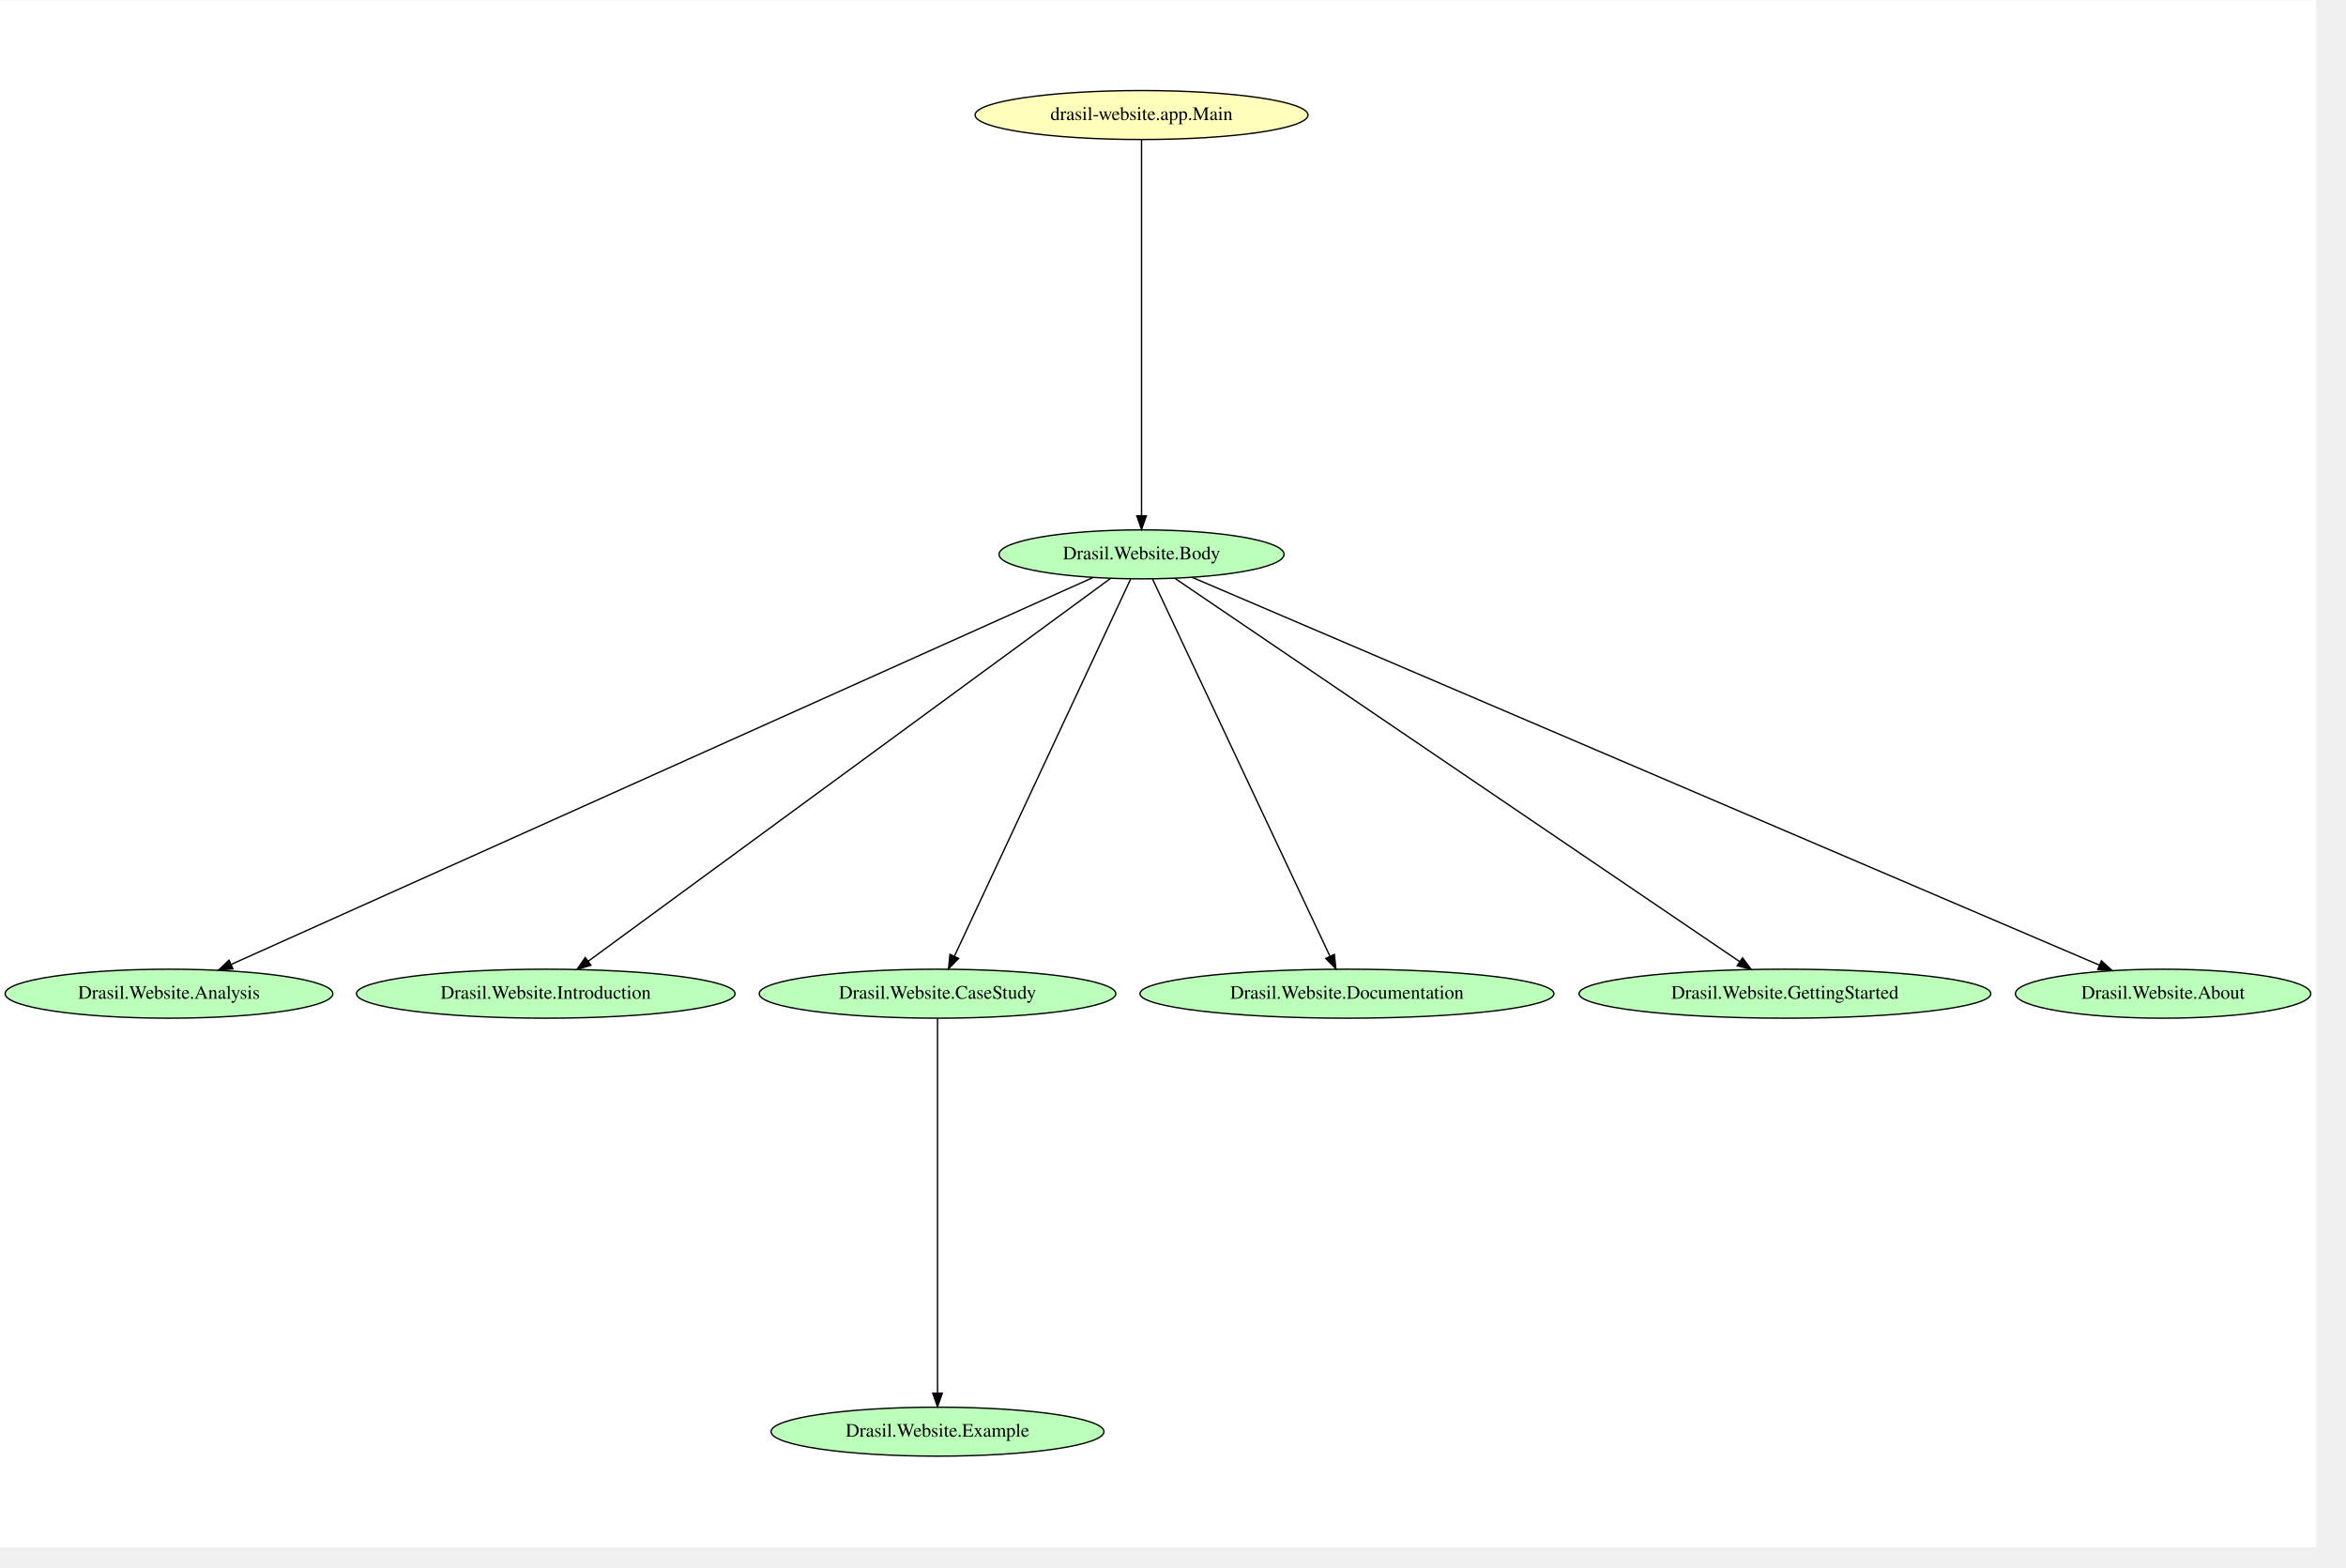
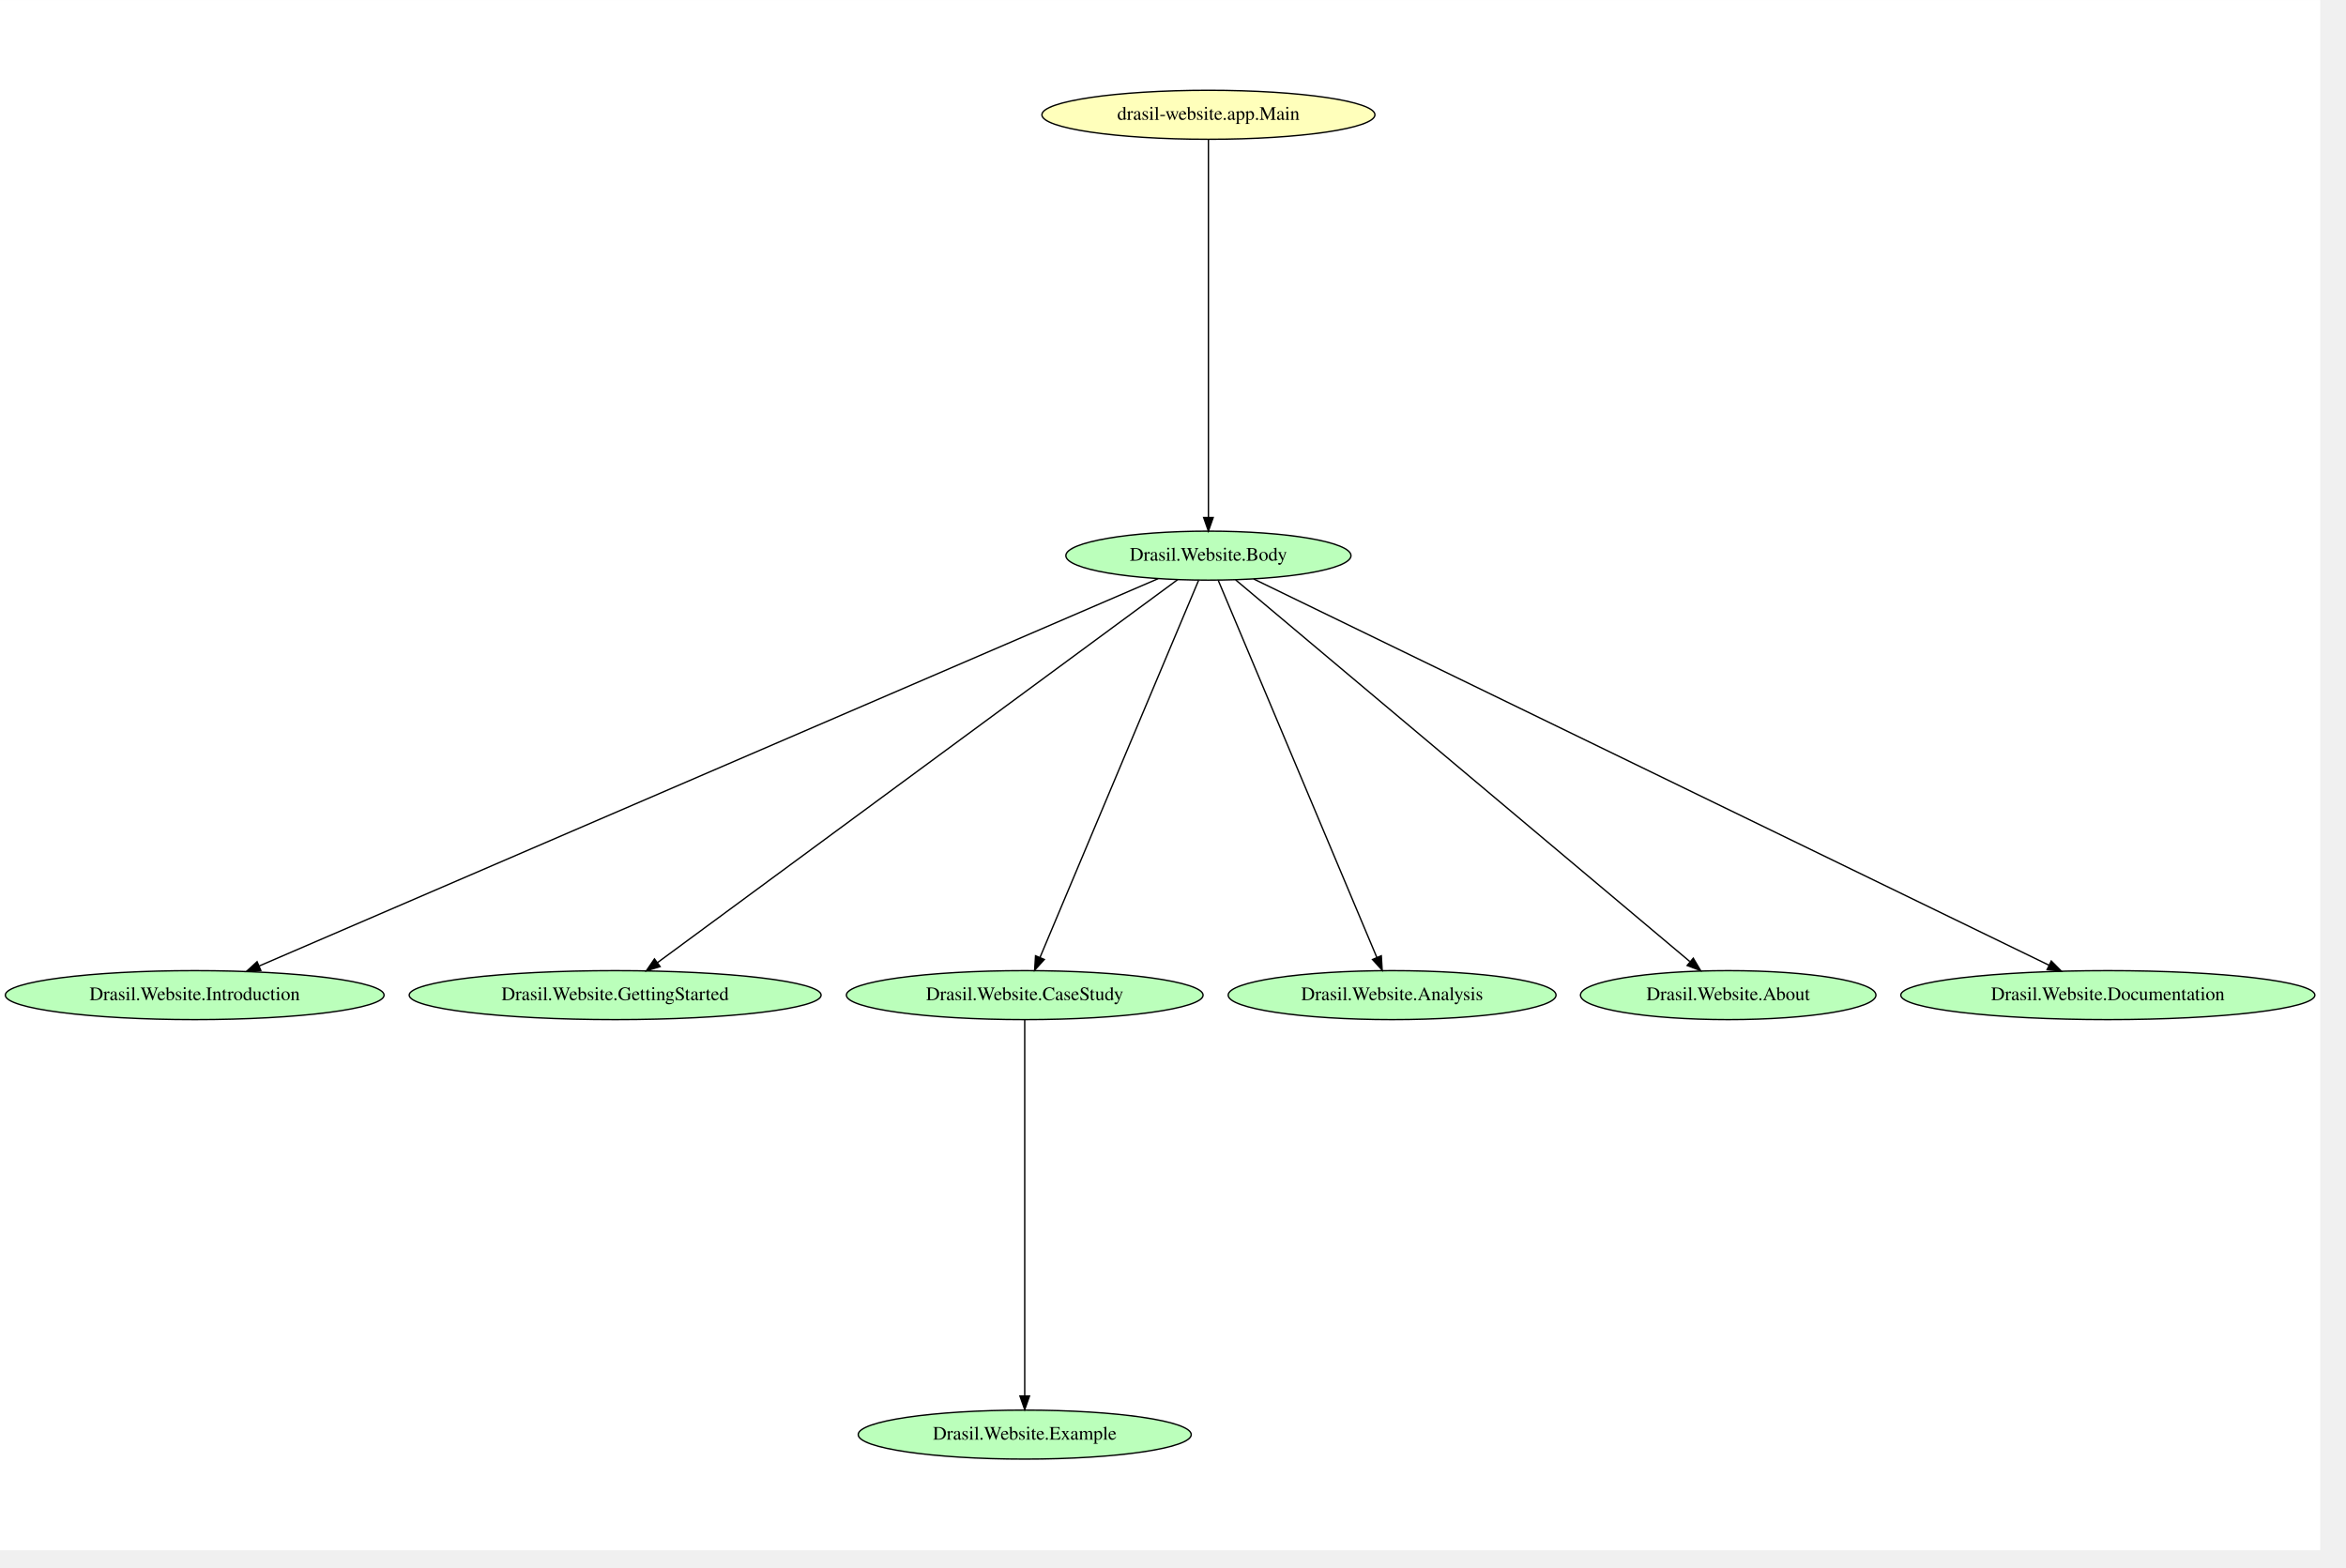
- <svg xmlns="http://www.w3.org/2000/svg" width="431pt" height="288pt" viewBox="0.00 0.00 431.18 288.00">
-   <g id="graph0" class="graph" transform="scale(0.25 0.25) rotate(0) translate(4 1133.33)">
-     <polygon fill="white" stroke="transparent" points="-4,4 -4,-1133.33 1698.78,-1133.33 1698.78,4 -4,4" />
+ <svg xmlns="http://www.w3.org/2000/svg" width="431pt" height="288pt" viewBox="0.00 0.00 431.03 288.00">
+   <g id="graph0" class="graph" transform="scale(0.25 0.25) rotate(0) translate(4 1135.33)">
+     <polygon fill="white" stroke="transparent" points="-4,4 -4,-1135.33 1701.17,-1135.33 1701.17,4 -4,4" />
    <g id="node1" class="node">
-       <ellipse fill="#bbffbb" stroke="black" cx="120.24" cy="-403" rx="120.48" ry="18" />
-       <text text-anchor="middle" x="120.24" y="-399.3" font-family="Times,serif" font-size="14.00">Drasil.Website.Analysis</text>
+       <ellipse fill="#bbffbb" stroke="black" cx="884.09" cy="-727" rx="104.78" ry="18" />
+       <text text-anchor="middle" x="884.09" y="-723.3" font-family="Times,serif" font-size="14.00">Drasil.Website.Body</text>
    </g>
    <g id="node2" class="node">
-       <ellipse fill="#bbffbb" stroke="black" cx="397.24" cy="-403" rx="139.18" ry="18" />
-       <text text-anchor="middle" x="397.24" y="-399.3" font-family="Times,serif" font-size="14.00">Drasil.Website.Introduction</text>
+       <ellipse fill="#bbffbb" stroke="black" cx="139.09" cy="-404" rx="139.18" ry="18" />
+       <text text-anchor="middle" x="139.09" y="-400.3" font-family="Times,serif" font-size="14.00">Drasil.Website.Introduction</text>
+     </g>
+     <g id="edge8" class="edge">
+       <path fill="none" stroke="black" d="M847.14,-710.08C723.57,-656.84 324.67,-484.96 186.62,-425.48" />
+       <polygon fill="black" stroke="black" points="187.71,-422.14 177.14,-421.4 184.94,-428.57 187.71,-422.14" />
    </g>
    <g id="node3" class="node">
-       <ellipse fill="#bbffbb" stroke="black" cx="835.24" cy="-726" rx="104.78" ry="18" />
-       <text text-anchor="middle" x="835.24" y="-722.3" font-family="Times,serif" font-size="14.00">Drasil.Website.Body</text>
+       <ellipse fill="#bbffbb" stroke="black" cx="448.09" cy="-404" rx="151.37" ry="18" />
+       <text text-anchor="middle" x="448.09" y="-400.3" font-family="Times,serif" font-size="14.00">Drasil.Website.GettingStarted</text>
    </g>
    <g id="edge7" class="edge">
-       <path fill="none" stroke="black" d="M799.29,-708.86C680.22,-655.4 298.74,-484.14 166.16,-424.62" />
-       <polygon fill="black" stroke="black" points="167.24,-421.26 156.68,-420.36 164.37,-427.65 167.24,-421.26" />
+       <path fill="none" stroke="black" d="M861.56,-709.42C789.23,-656.16 562.69,-489.38 479.3,-427.98" />
+       <polygon fill="black" stroke="black" points="481.13,-424.98 471,-421.87 476.98,-430.62 481.13,-424.98" />
+     </g>
+     <g id="node4" class="node">
+       <ellipse fill="#bbffbb" stroke="black" cx="749.09" cy="-404" rx="131.08" ry="18" />
+       <text text-anchor="middle" x="749.09" y="-400.3" font-family="Times,serif" font-size="14.00">Drasil.Website.CaseStudy</text>
    </g>
    <g id="edge6" class="edge">
-       <path fill="none" stroke="black" d="M812.61,-708.42C739.87,-655.11 511.91,-488.04 428.34,-426.8" />
-       <polygon fill="black" stroke="black" points="430.39,-423.96 420.26,-420.87 426.25,-429.6 430.39,-423.96" />
+       <path fill="none" stroke="black" d="M876.83,-708.74C854.58,-655.84 787.21,-495.65 760.33,-431.74" />
+       <polygon fill="black" stroke="black" points="763.48,-430.2 756.38,-422.34 757.03,-432.92 763.48,-430.2" />
    </g>
-     <g id="node4" class="node">
-       <ellipse fill="#bbffbb" stroke="black" cx="685.24" cy="-403" rx="131.08" ry="18" />
-       <text text-anchor="middle" x="685.24" y="-399.3" font-family="Times,serif" font-size="14.00">Drasil.Website.CaseStudy</text>
+     <g id="node5" class="node">
+       <ellipse fill="#bbffbb" stroke="black" cx="1019.09" cy="-404" rx="120.48" ry="18" />
+       <text text-anchor="middle" x="1019.09" y="-400.3" font-family="Times,serif" font-size="14.00">Drasil.Website.Analysis</text>
    </g>
    <g id="edge5" class="edge">
-       <path fill="none" stroke="black" d="M827.17,-707.74C802.45,-654.84 727.6,-494.65 697.74,-430.74" />
-       <polygon fill="black" stroke="black" points="700.75,-428.92 693.34,-421.34 694.41,-431.89 700.75,-428.92" />
+       <path fill="none" stroke="black" d="M891.35,-708.74C913.6,-655.84 980.96,-495.65 1007.84,-431.74" />
+       <polygon fill="black" stroke="black" points="1011.14,-432.92 1011.79,-422.34 1004.69,-430.2 1011.14,-432.92" />
    </g>
-     <g id="node5" class="node">
-       <ellipse fill="#bbffbb" stroke="black" cx="986.24" cy="-403" rx="152.17" ry="18" />
-       <text text-anchor="middle" x="986.24" y="-399.3" font-family="Times,serif" font-size="14.00">Drasil.Website.Documentation</text>
+     <g id="node7" class="node">
+       <ellipse fill="#bbffbb" stroke="black" cx="1266.09" cy="-404" rx="108.58" ry="18" />
+       <text text-anchor="middle" x="1266.09" y="-400.3" font-family="Times,serif" font-size="14.00">Drasil.Website.About</text>
    </g>
    <g id="edge4" class="edge">
-       <path fill="none" stroke="black" d="M843.36,-707.74C868.24,-654.84 943.6,-494.65 973.66,-430.74" />
-       <polygon fill="black" stroke="black" points="976.99,-431.88 978.08,-421.34 970.66,-428.9 976.99,-431.88" />
+       <path fill="none" stroke="black" d="M904.09,-709.19C967.5,-655.91 1164.22,-490.6 1237.87,-428.71" />
+       <polygon fill="black" stroke="black" points="1240.42,-431.14 1245.82,-422.03 1235.92,-425.78 1240.42,-431.14" />
    </g>
-     <g id="node7" class="node">
-       <ellipse fill="#bbffbb" stroke="black" cx="1308.24" cy="-403" rx="151.37" ry="18" />
-       <text text-anchor="middle" x="1308.24" y="-399.3" font-family="Times,serif" font-size="14.00">Drasil.Website.GettingStarted</text>
+     <g id="node8" class="node">
+       <ellipse fill="#bbffbb" stroke="black" cx="1545.09" cy="-404" rx="152.17" ry="18" />
+       <text text-anchor="middle" x="1545.09" y="-400.3" font-family="Times,serif" font-size="14.00">Drasil.Website.Documentation</text>
    </g>
    <g id="edge3" class="edge">
-       <path fill="none" stroke="black" d="M859.67,-708.42C938.31,-655.05 1184.9,-487.7 1274.92,-426.61" />
-       <polygon fill="black" stroke="black" points="1277.07,-429.38 1283.38,-420.87 1273.14,-423.59 1277.07,-429.38" />
+       <path fill="none" stroke="black" d="M917.32,-709.86C1027.16,-656.52 1378.55,-485.88 1501.84,-426" />
+       <polygon fill="black" stroke="black" points="1503.53,-429.07 1511,-421.55 1500.47,-422.77 1503.53,-429.07" />
    </g>
-     <g id="node8" class="node">
-       <ellipse fill="#bbffbb" stroke="black" cx="1586.24" cy="-403" rx="108.58" ry="18" />
-       <text text-anchor="middle" x="1586.24" y="-399.3" font-family="Times,serif" font-size="14.00">Drasil.Website.About</text>
+     <g id="node6" class="node">
+       <ellipse fill="#bbffbb" stroke="black" cx="749.09" cy="-81" rx="122.38" ry="18" />
+       <text text-anchor="middle" x="749.09" y="-77.3" font-family="Times,serif" font-size="14.00">Drasil.Website.Example</text>
    </g>
    <g id="edge2" class="edge">
-       <path fill="none" stroke="black" d="M872.48,-709.08C997.34,-655.71 1401.03,-483.16 1539.28,-424.07" />
-       <polygon fill="black" stroke="black" points="1540.95,-427.16 1548.77,-420.01 1538.2,-420.73 1540.95,-427.16" />
+       <path fill="none" stroke="black" d="M749.09,-385.74C749.09,-333.05 749.09,-173.96 749.09,-109.54" />
+       <polygon fill="black" stroke="black" points="752.59,-109.34 749.09,-99.34 745.59,-109.34 752.59,-109.34" />
    </g>
-     <g id="node6" class="node">
-       <ellipse fill="#bbffbb" stroke="black" cx="685.24" cy="-81" rx="122.38" ry="18" />
-       <text text-anchor="middle" x="685.24" y="-77.3" font-family="Times,serif" font-size="14.00">Drasil.Website.Example</text>
+     <g id="node9" class="node">
+       <ellipse fill="#ffffbb" stroke="black" cx="884.09" cy="-1051" rx="122.38" ry="18" />
+       <text text-anchor="middle" x="884.09" y="-1047.3" font-family="Times,serif" font-size="14.00">drasil-website.app.Main</text>
    </g>
    <g id="edge1" class="edge">
-       <path fill="none" stroke="black" d="M685.24,-384.8C685.24,-332.27 685.24,-173.68 685.24,-109.45" />
-       <polygon fill="black" stroke="black" points="688.74,-109.29 685.24,-99.29 681.74,-109.29 688.74,-109.29" />
-     </g>
-     <g id="node9" class="node">
-       <ellipse fill="#ffffbb" stroke="black" cx="835.24" cy="-1049" rx="122.38" ry="18" />
-       <text text-anchor="middle" x="835.24" y="-1045.3" font-family="Times,serif" font-size="14.00">drasil-website.app.Main</text>
-     </g>
-     <g id="edge8" class="edge">
-       <path fill="none" stroke="black" d="M835.24,-1030.74C835.24,-978.05 835.24,-818.96 835.24,-754.54" />
-       <polygon fill="black" stroke="black" points="838.74,-754.34 835.24,-744.34 831.74,-754.34 838.74,-754.34" />
+       <path fill="none" stroke="black" d="M884.09,-1032.69C884.09,-979.71 884.09,-819.5 884.09,-755.17" />
+       <polygon fill="black" stroke="black" points="887.59,-755.01 884.09,-745.01 880.59,-755.01 887.59,-755.01" />
    </g>
  </g>
</svg>
